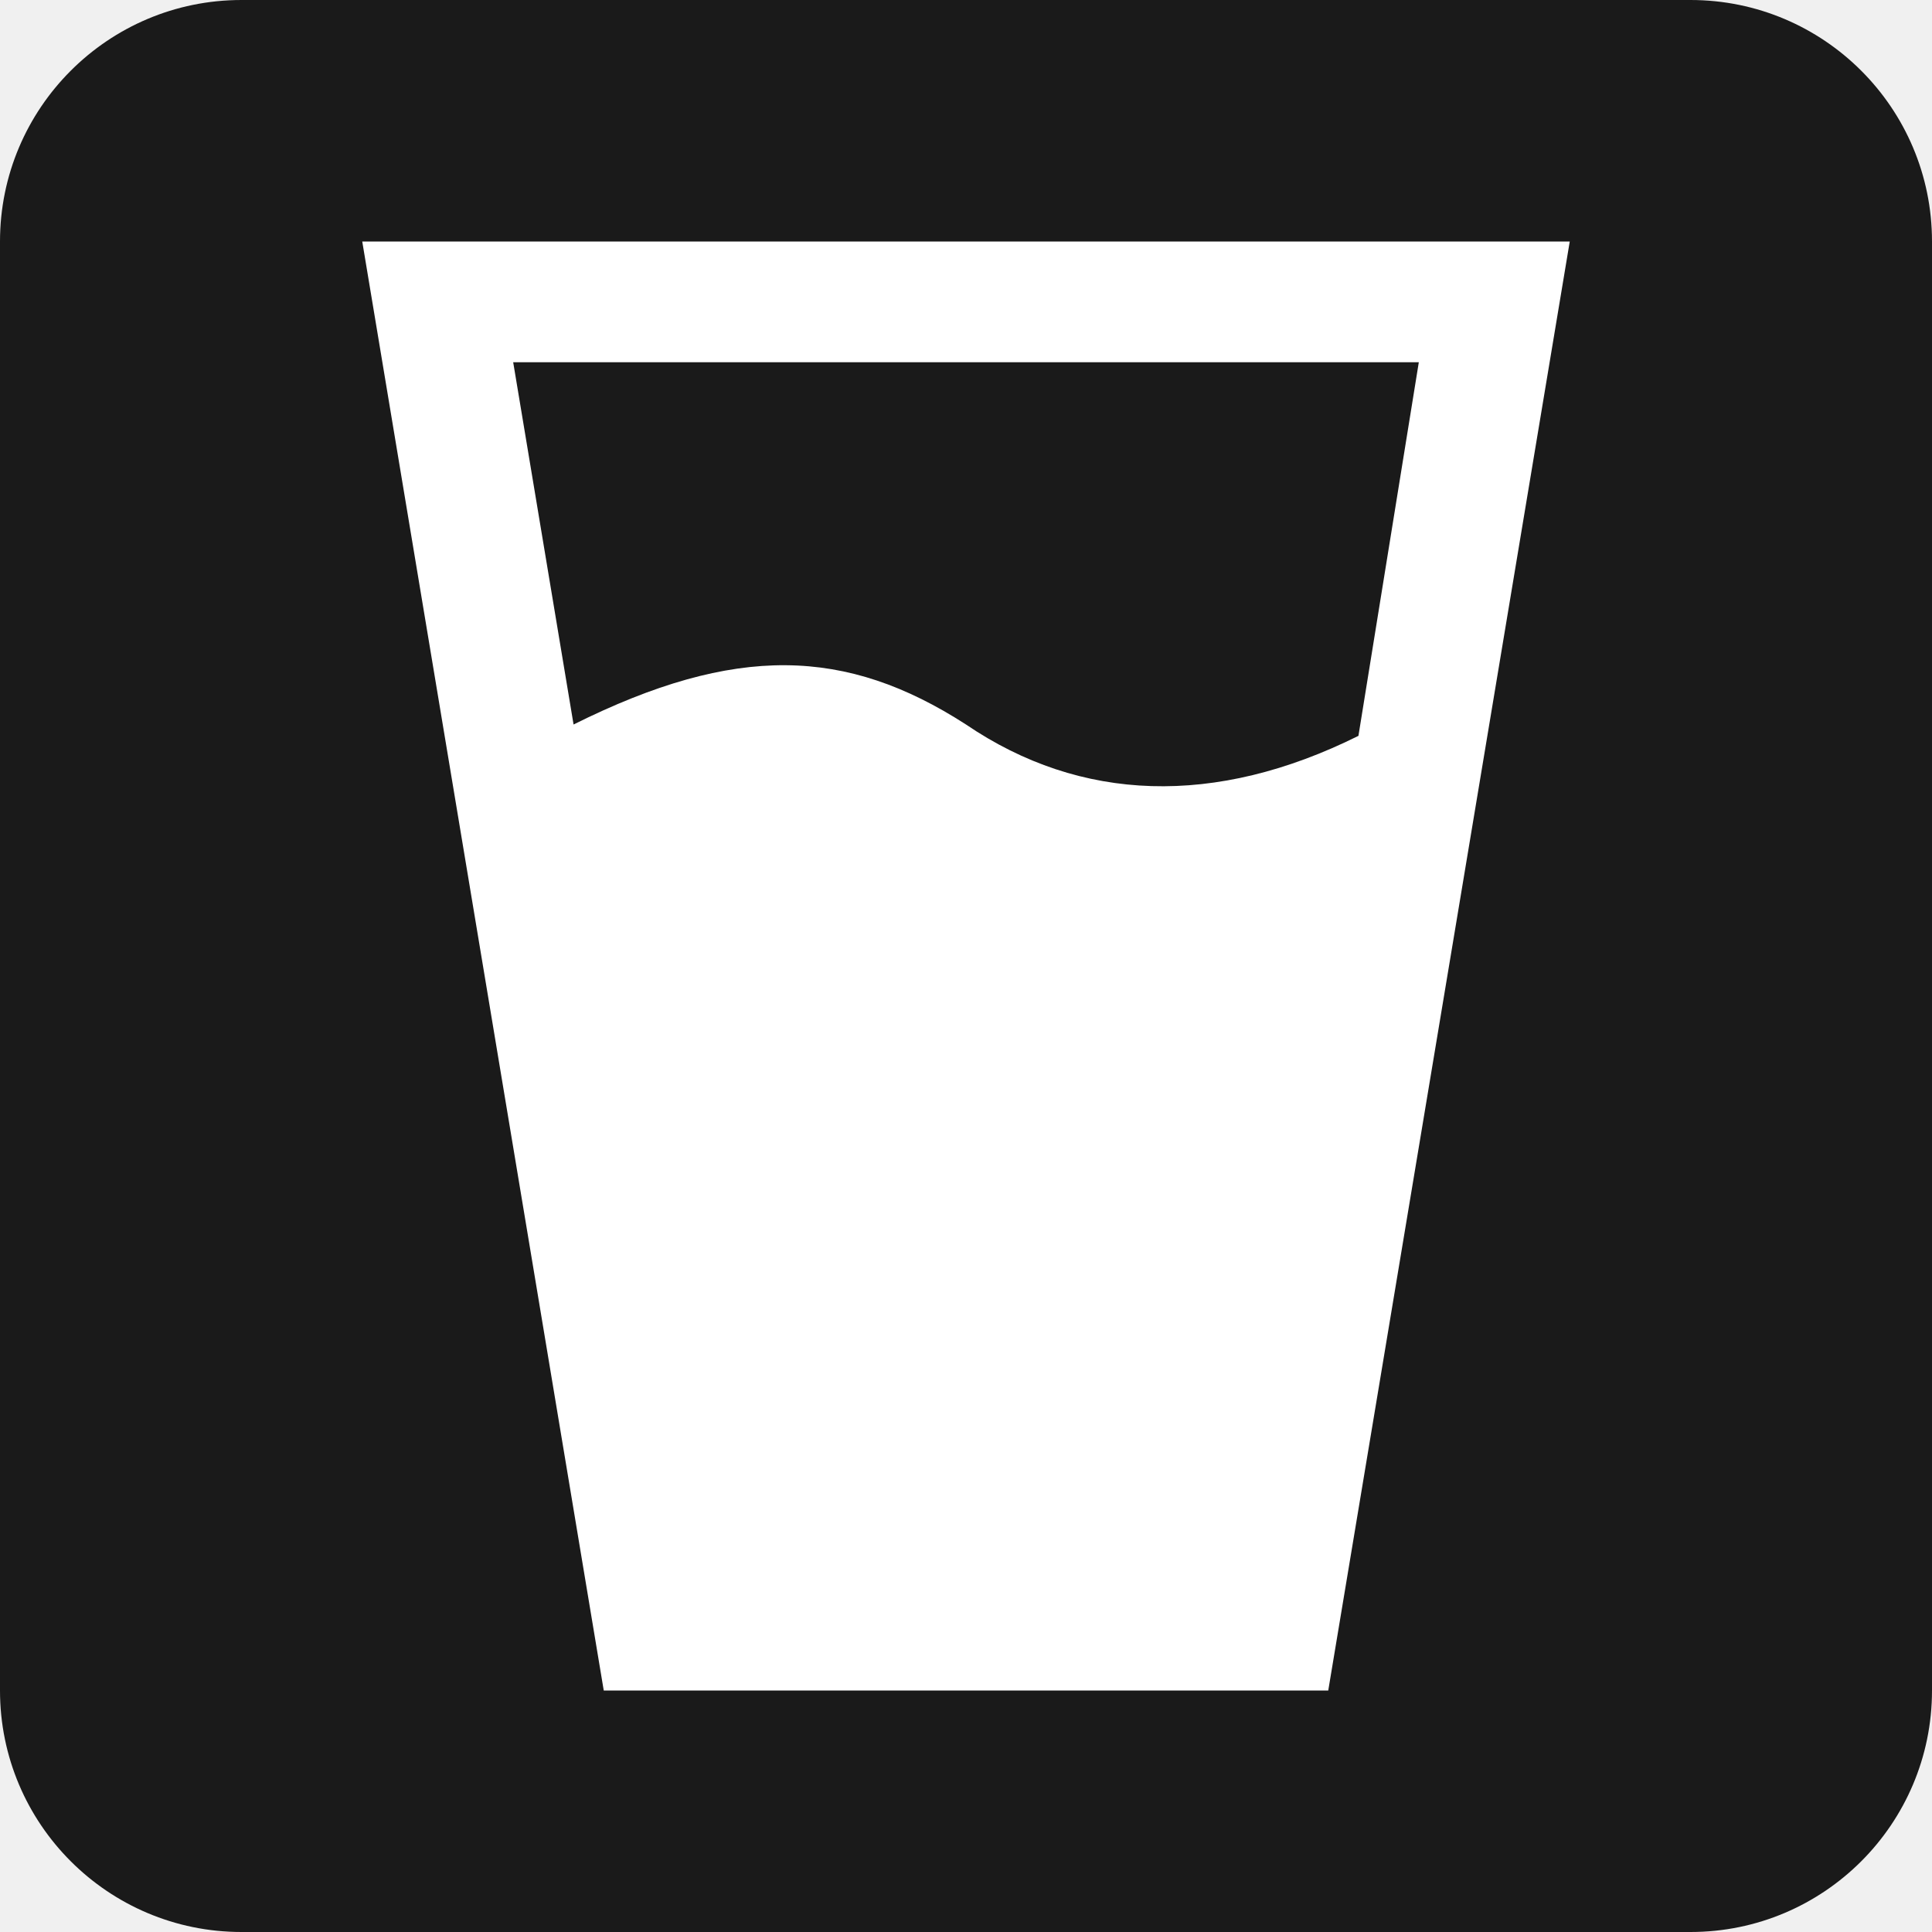
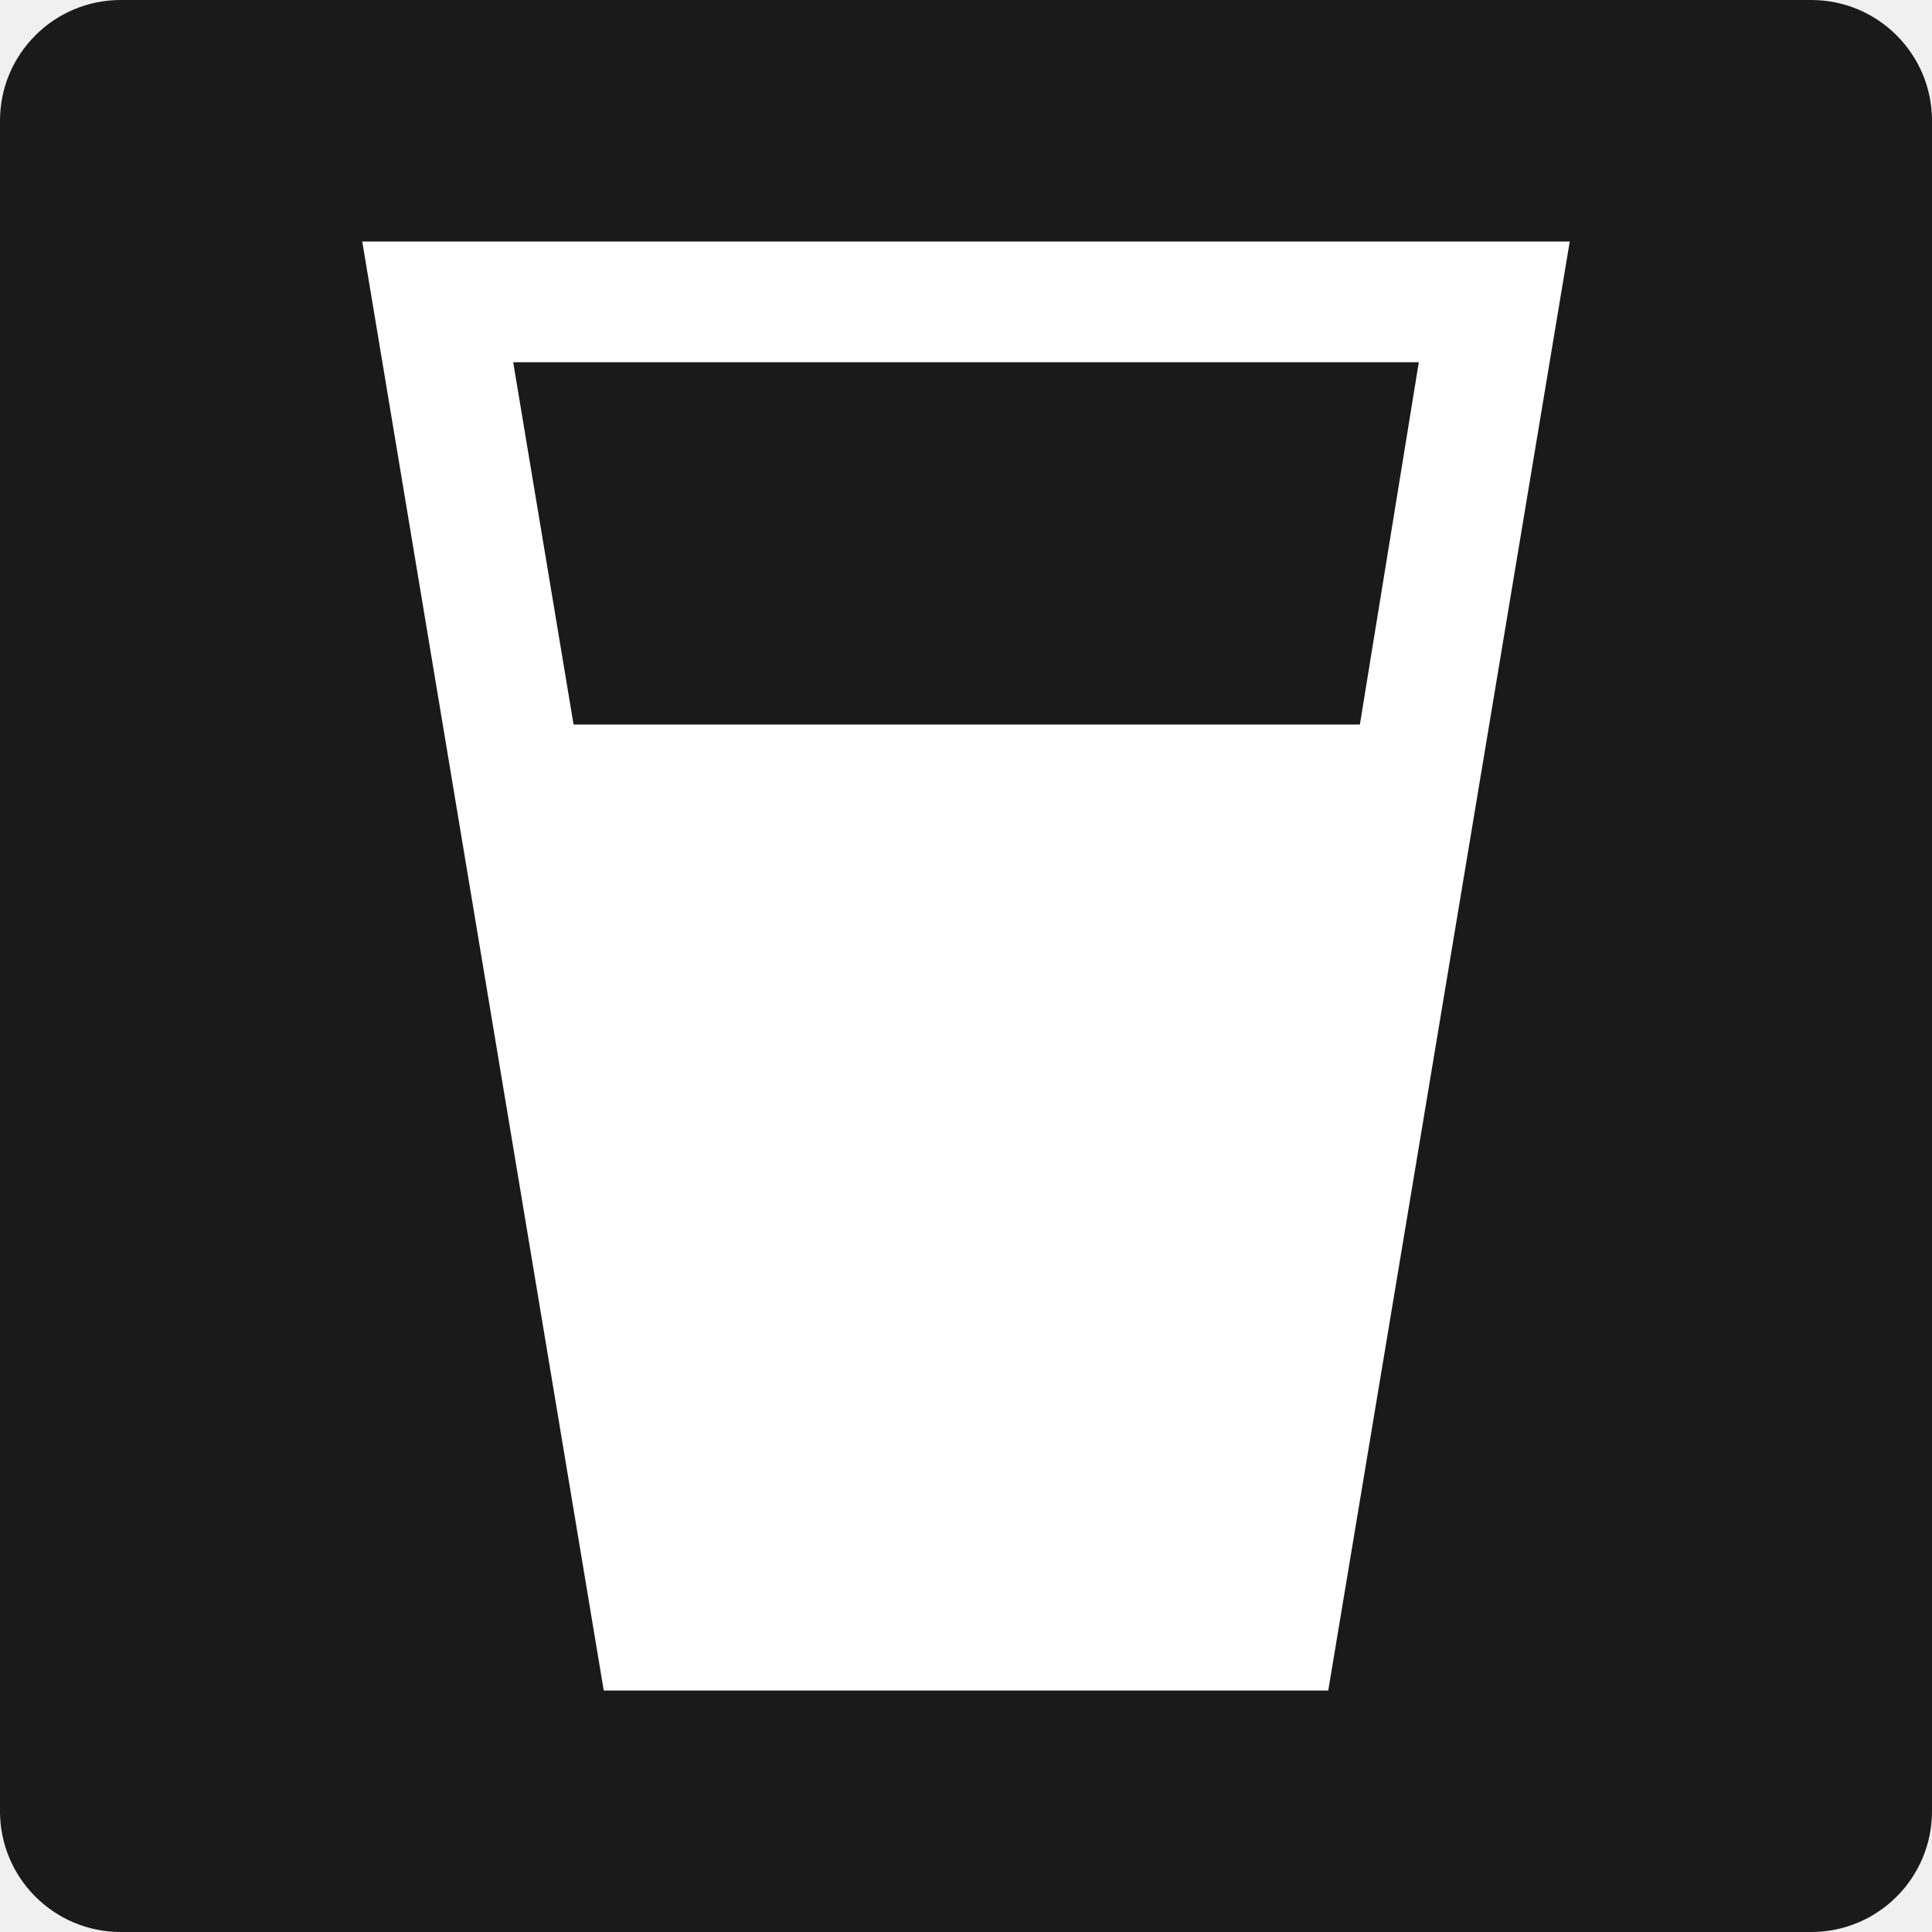
<svg xmlns="http://www.w3.org/2000/svg" version="1.1" width="100%" height="100%" viewBox="0 0 16 16" id="svg2">
-   <rect width="16" height="16" rx="2" ry="2" x="0" y="0" id="rect2987" style="fill:#1a1a1a;fill-opacity:1;stroke:none" />
-   <path d="m 3,2 2,12 6,0 2,-12 z m 1.25,1 7.5,0 -0.5,3.094 C 10.064,6.684 8.949,6.645 8,6 7.007,5.36 6.092,5.331 4.75,6 z" id="path4454" style="fill:#ffffff;fill-opacity:1;stroke:none" />
+   <rect width="16" height="16" rx="1" ry="1" x="0" y="0" id="rect2987" style="fill:#1a1a1a;fill-opacity:1;stroke:none" />
+   <path d="m 3,2 2,12 6,0 2,-12 z M 4.25,3 11.75,3 11.262,6 4.75,6 z" id="path4454" style="fill:#ffffff;fill-opacity:1;stroke:none" />
</svg>
